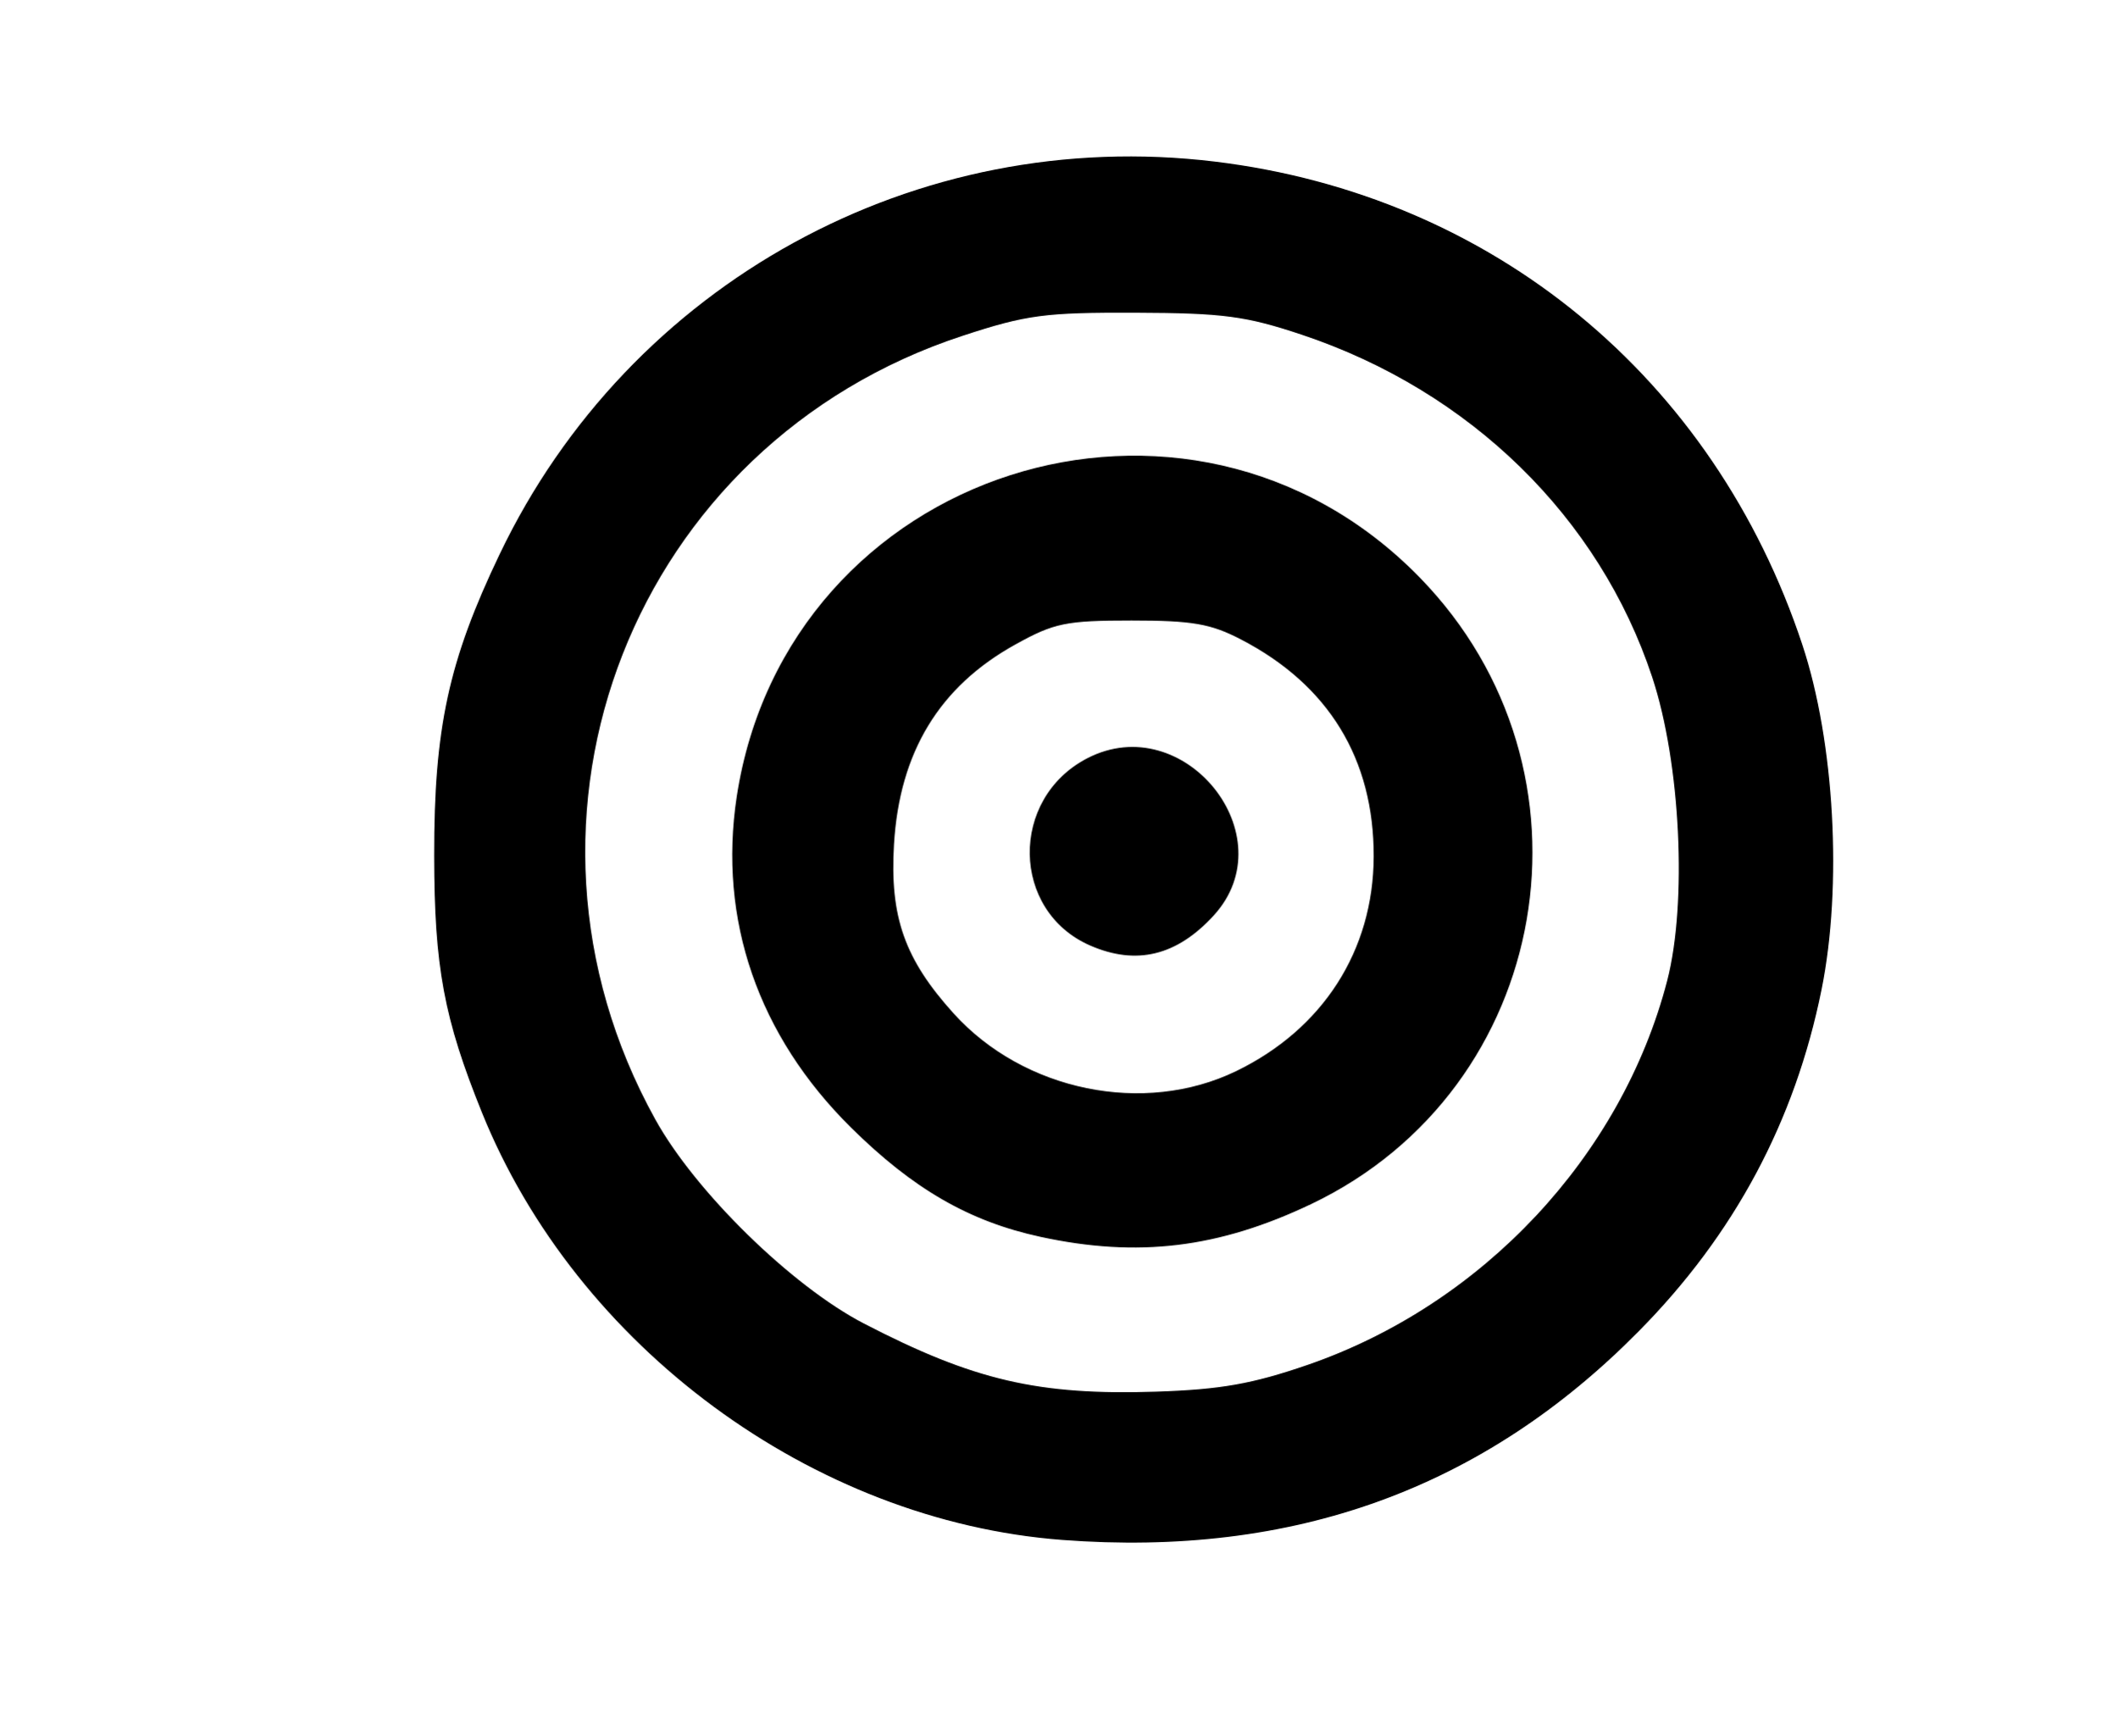
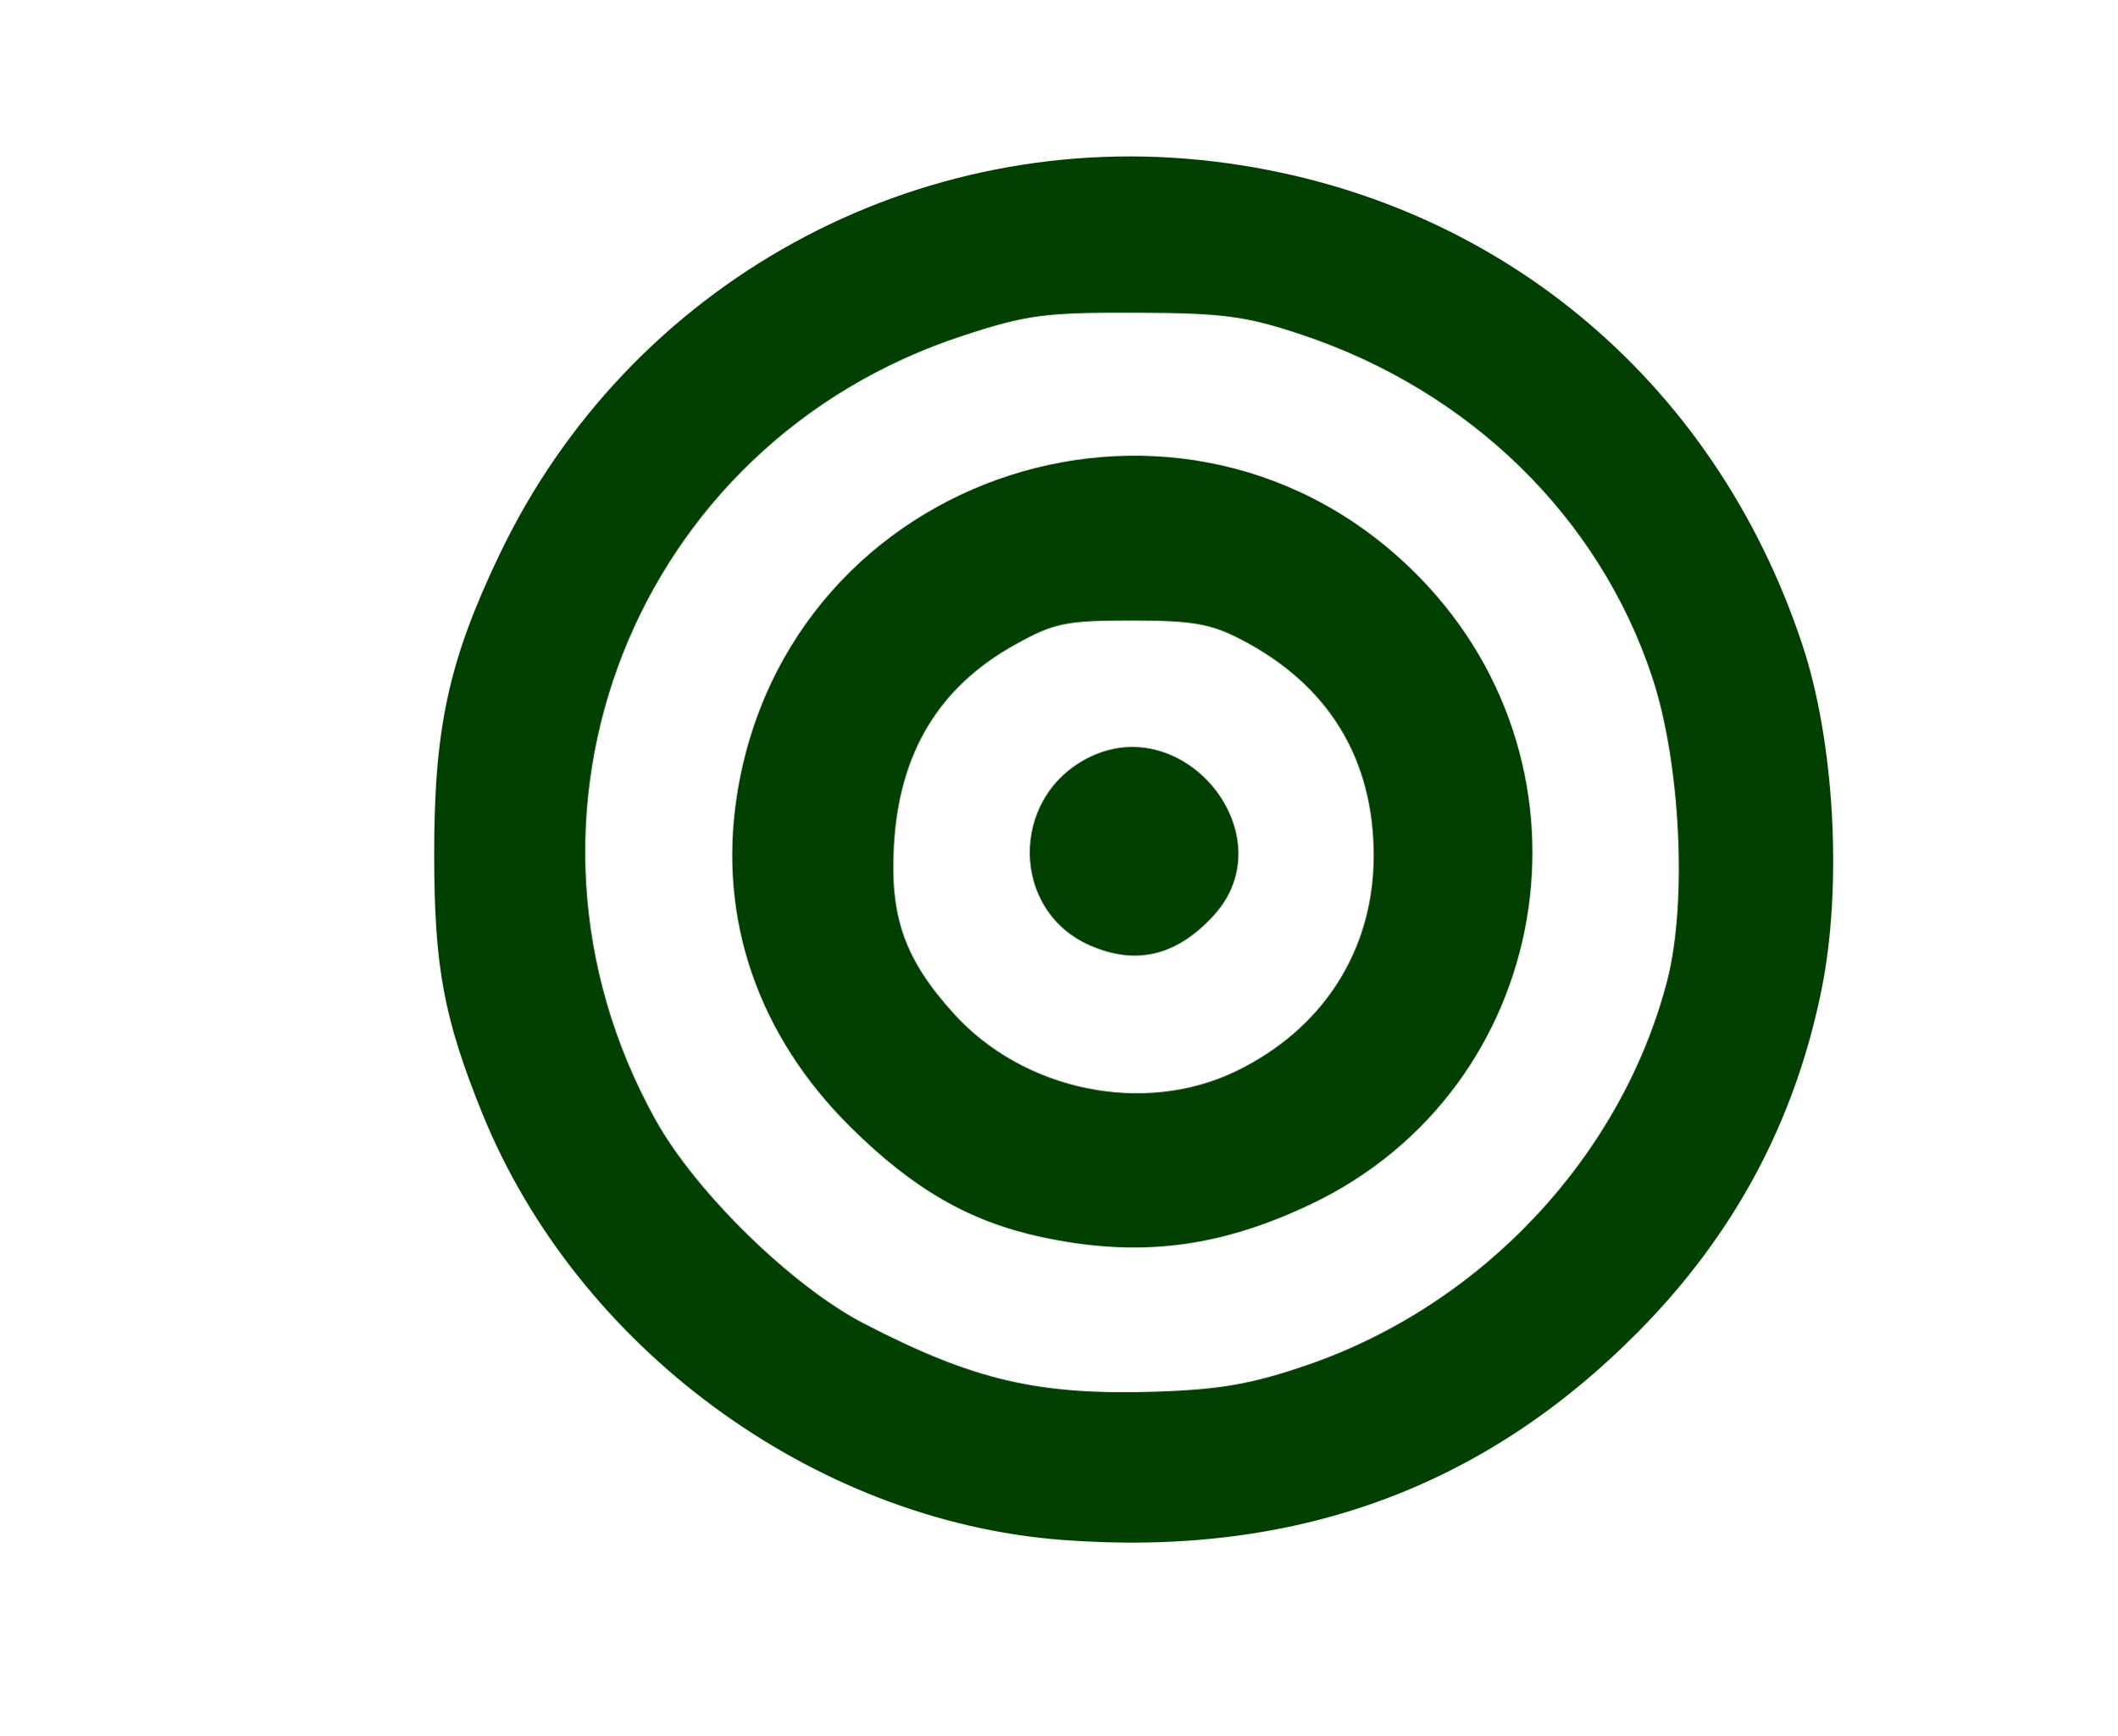
<svg xmlns="http://www.w3.org/2000/svg" width="261" height="214" viewBox="0 0 261 214">
  <g>
-     <path d="M 130.93 189.85 C100.20,187.50 71.08,166.05 59.41,137.16 C54.72,125.55 53.54,119.21 53.52,105.50 C53.50,89.79 55.29,81.49 61.58,68.35 C77.56,34.89 112.98,15.44 149.77,19.92 C183.99,24.08 211.28,46.53 222.20,79.50 C226.17,91.47 227.15,109.22 224.56,122.02 C221.27,138.26 213.81,152.20 202.03,164.12 C182.84,183.56 159.45,192.02 130.93,189.85 ZM 161.17 168.28 C182.77,160.84 199.91,142.53 205.53,120.91 C208.02,111.29 207.18,94.06 203.69,83.50 C197.17,63.78 181.25,48.21 160.50,41.27 C153.58,38.96 150.81,38.59 140.00,38.55 C128.84,38.51 126.55,38.81 118.69,41.39 C78.11,54.69 60.08,100.63 80.78,138.00 C85.72,146.93 97.61,158.56 106.50,163.17 C120.05,170.19 128.01,172.04 142.55,171.57 C150.48,171.31 154.40,170.61 161.17,168.28 ZM 128.25 152.48 C119.49,150.58 112.57,146.59 104.91,139.01 C93.46,127.69 88.52,113.38 90.82,98.23 C96.98,57.83 146.49,41.93 175.02,71.19 C198.22,94.97 191.44,134.21 161.67,148.43 C150.24,153.88 140.27,155.09 128.25,152.48 ZM 152.38 132.06 C163.10,126.87 169.31,117.18 169.35,105.60 C169.38,93.58 163.80,84.44 153.00,78.84 C149.26,76.89 146.98,76.50 139.50,76.50 C131.40,76.50 129.96,76.80 125.18,79.45 C115.80,84.64 110.89,92.73 110.21,104.09 C109.68,113.04 111.51,118.24 117.56,124.94 C126.22,134.52 141.03,137.55 152.38,132.06 ZM 134.40 116.57 C124.63,112.32 124.42,98.46 134.04,93.48 C145.96,87.32 158.61,103.02 149.64,112.85 C145.09,117.83 140.10,119.05 134.40,116.57 Z" fill="rgba(0,0,0,1)" />
+     <path d="M 130.93 189.85 C100.20,187.50 71.08,166.05 59.41,137.16 C54.72,125.55 53.54,119.21 53.52,105.50 C53.50,89.79 55.29,81.49 61.58,68.35 C77.56,34.89 112.98,15.44 149.77,19.92 C183.99,24.08 211.28,46.53 222.20,79.50 C226.17,91.47 227.15,109.22 224.56,122.02 C221.27,138.26 213.81,152.20 202.03,164.12 C182.84,183.56 159.45,192.02 130.93,189.85 ZM 161.17 168.28 C182.77,160.84 199.91,142.53 205.53,120.91 C208.02,111.29 207.18,94.06 203.69,83.50 C197.17,63.78 181.25,48.21 160.50,41.27 C153.58,38.96 150.81,38.59 140.00,38.55 C128.84,38.51 126.55,38.81 118.69,41.39 C78.11,54.69 60.08,100.63 80.78,138.00 C85.72,146.93 97.61,158.56 106.50,163.17 C120.05,170.19 128.01,172.04 142.55,171.57 C150.48,171.31 154.40,170.61 161.17,168.28 ZM 128.25 152.48 C119.49,150.58 112.57,146.59 104.91,139.01 C93.46,127.69 88.52,113.38 90.82,98.23 C96.98,57.83 146.49,41.93 175.02,71.19 C198.22,94.97 191.44,134.21 161.67,148.43 C150.24,153.88 140.27,155.09 128.25,152.48 ZM 152.38 132.06 C163.10,126.87 169.31,117.18 169.35,105.60 C169.38,93.58 163.80,84.44 153.00,78.84 C149.26,76.89 146.98,76.50 139.50,76.50 C131.40,76.50 129.96,76.80 125.18,79.45 C115.80,84.64 110.89,92.73 110.21,104.09 C109.68,113.04 111.51,118.24 117.56,124.94 C126.22,134.52 141.03,137.55 152.38,132.06 ZM 134.40 116.57 C124.63,112.32 124.42,98.46 134.04,93.48 C145.96,87.32 158.61,103.02 149.64,112.85 C145.09,117.83 140.10,119.05 134.40,116.57 Z" fill="#024002" />
  </g>
</svg>
